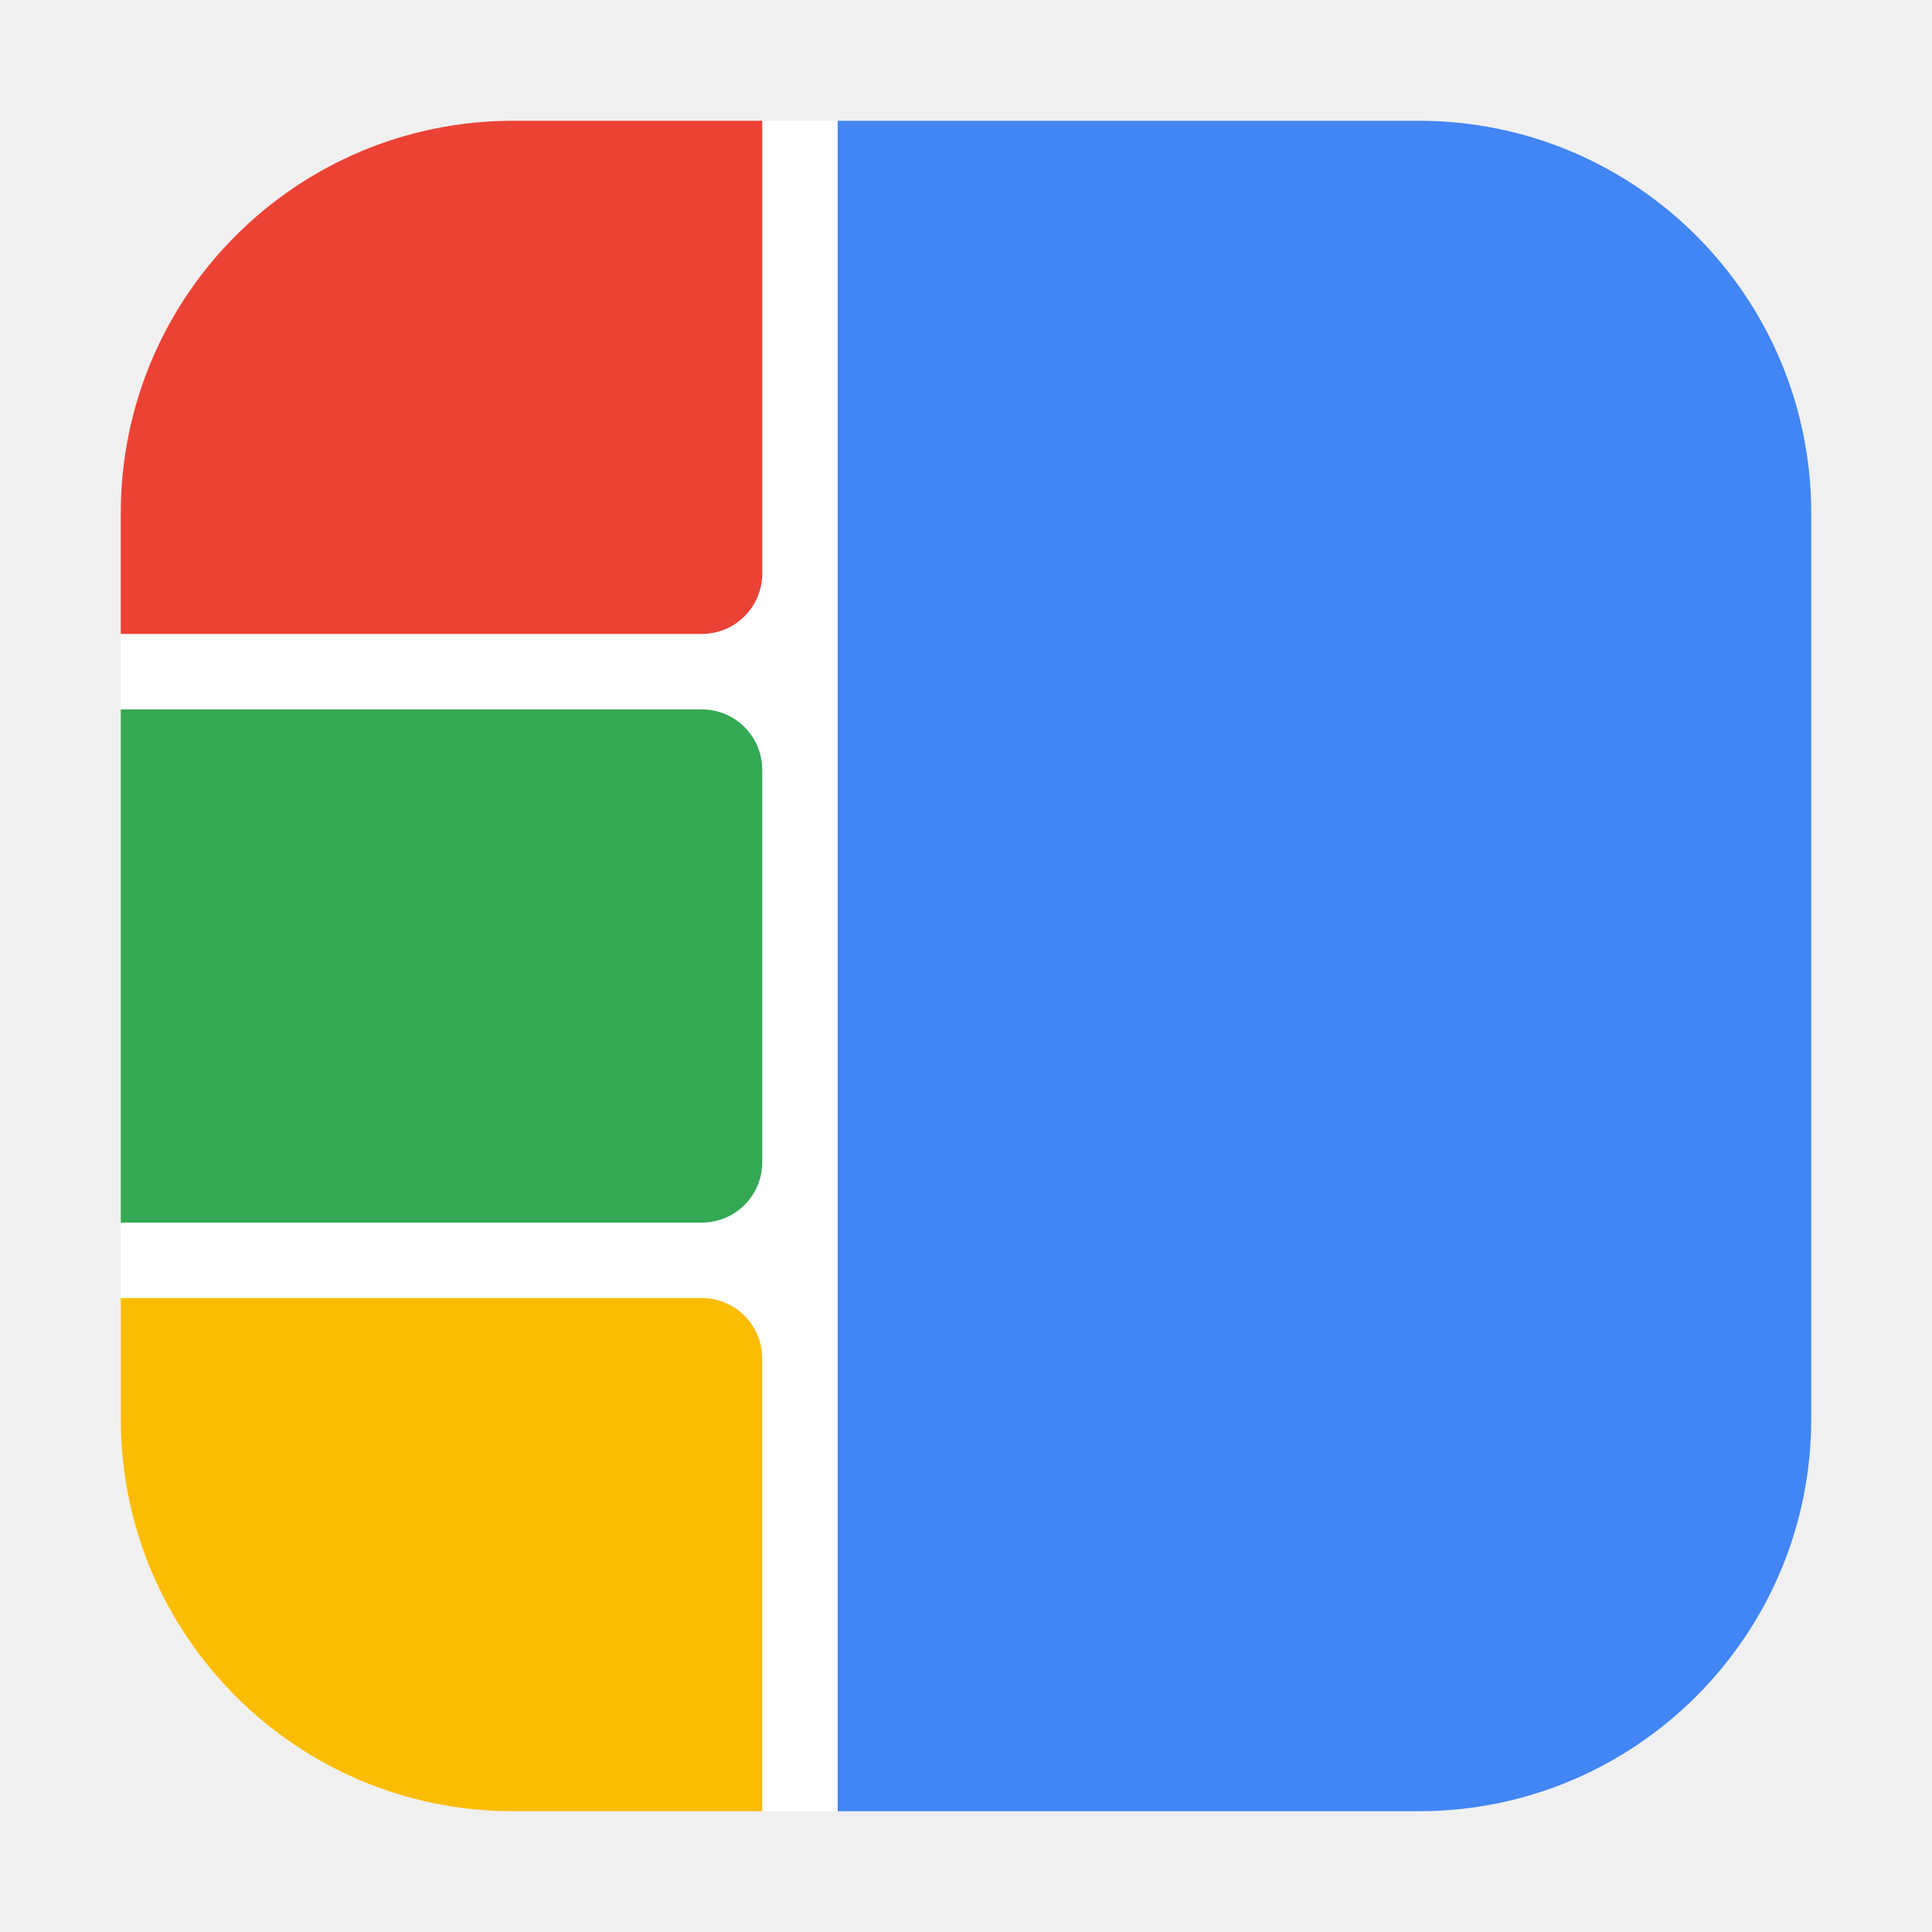
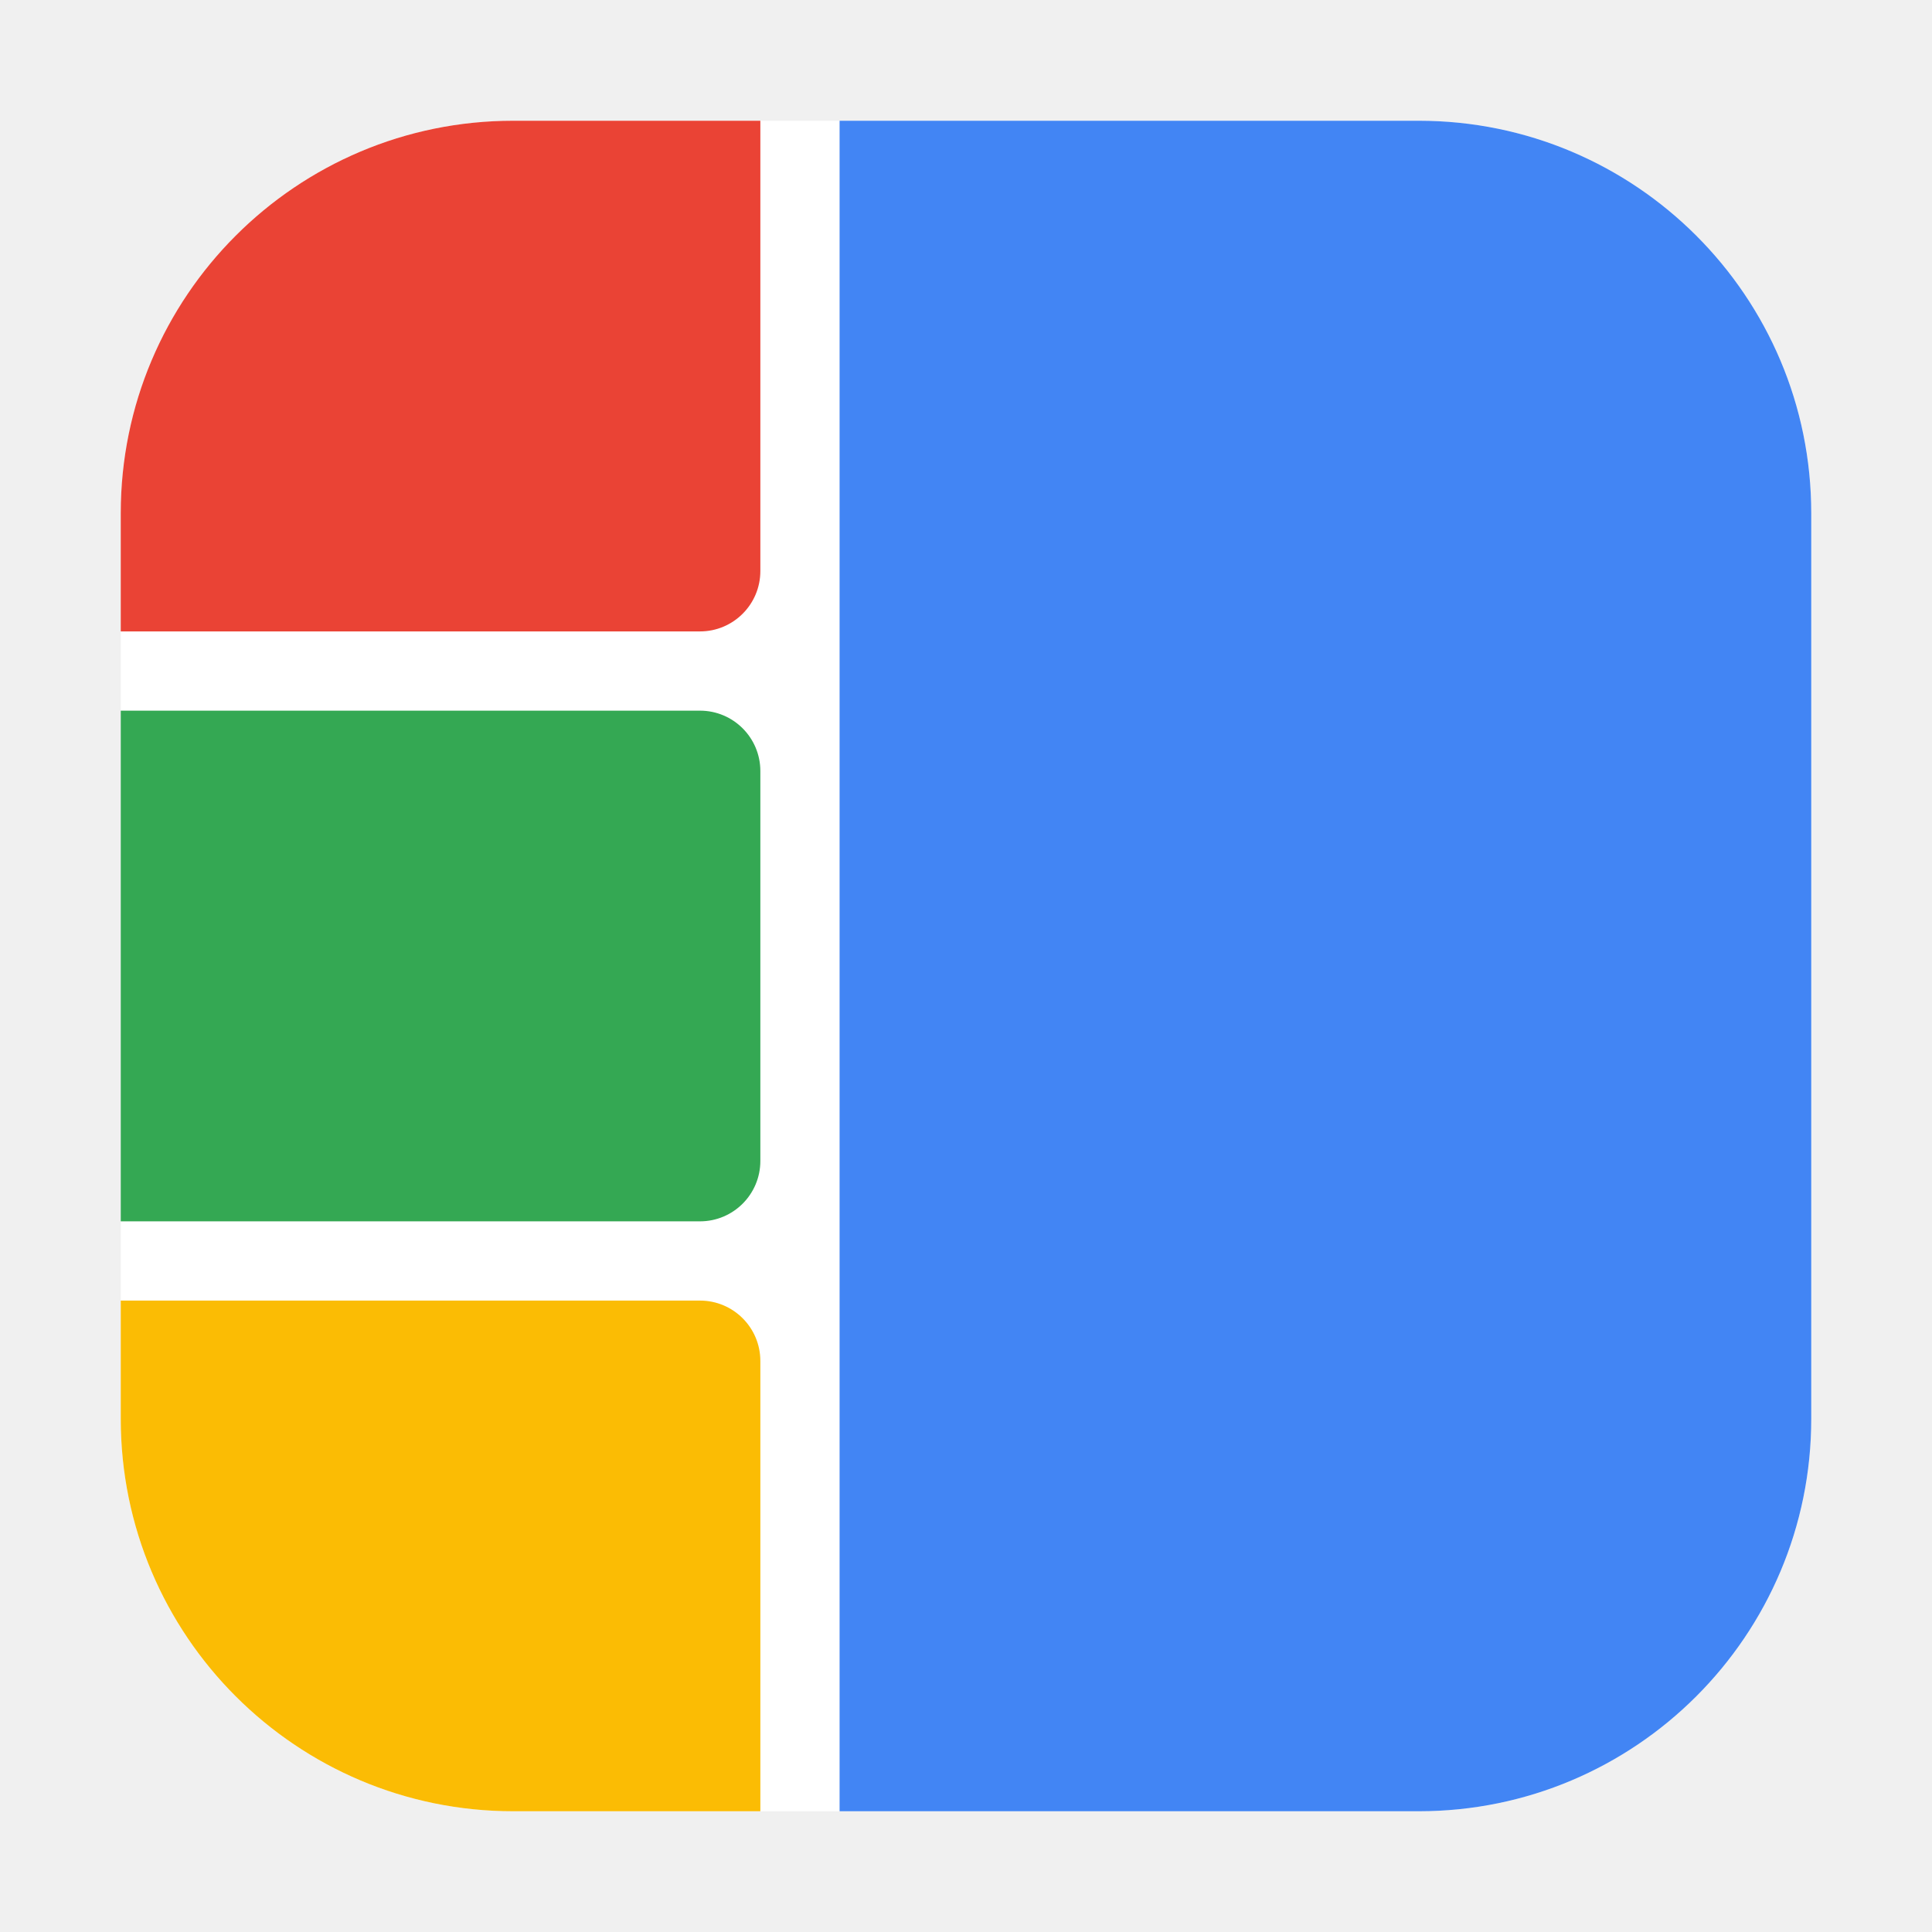
<svg xmlns="http://www.w3.org/2000/svg" width="128" height="128" viewBox="0 0 128 128">
  <rect x="8" y="8" width="112" height="112" rx="26" fill="#ffffff" />
-   <path d="M8 34 A26 26 0 0 1 34 8 H50.5 V38 A4 4 0 0 1 46.5 42 H8 Z" fill="#EA4335" />
-   <path d="M8 47 H46.5 A4 4 0 0 1 50.5 51 V77 A4 4 0 0 1 46.5 81 H8 Z" fill="#34A853" />
-   <path d="M8 86 H46.5 A4 4 0 0 1 50.5 90 V120 H34 A26 26 0 0 1 8 94 Z" fill="#FBBC04" />
-   <path d="M55.5 8 H94 A26 26 0 0 1 120 34 V94 A26 26 0 0 1 94 120 H55.5 Z" fill="#4285F4" />
+   <path d="M8 34 A26 26 0 0 1 34 8 H50.375 V37.833 A4 4 0 0 1 46.375 41.833 H8 Z" fill="#EA4335" />
+   <path d="M8 47.083 H46.375 A4 4 0 0 1 50.375 51.083 V76.917 A4 4 0 0 1 46.375 80.917 H8 Z" fill="#34A853" />
+   <path d="M8 86.167 H46.375 A4 4 0 0 1 50.375 90.167 V120 H34 A26 26 0 0 1 8 94 Z" fill="#FBBC04" />
+   <path d="M55.625 8 H94 A26 26 0 0 1 120 34 V94 A26 26 0 0 1 94 120 H55.625 Z" fill="#4285F4" />
</svg>
